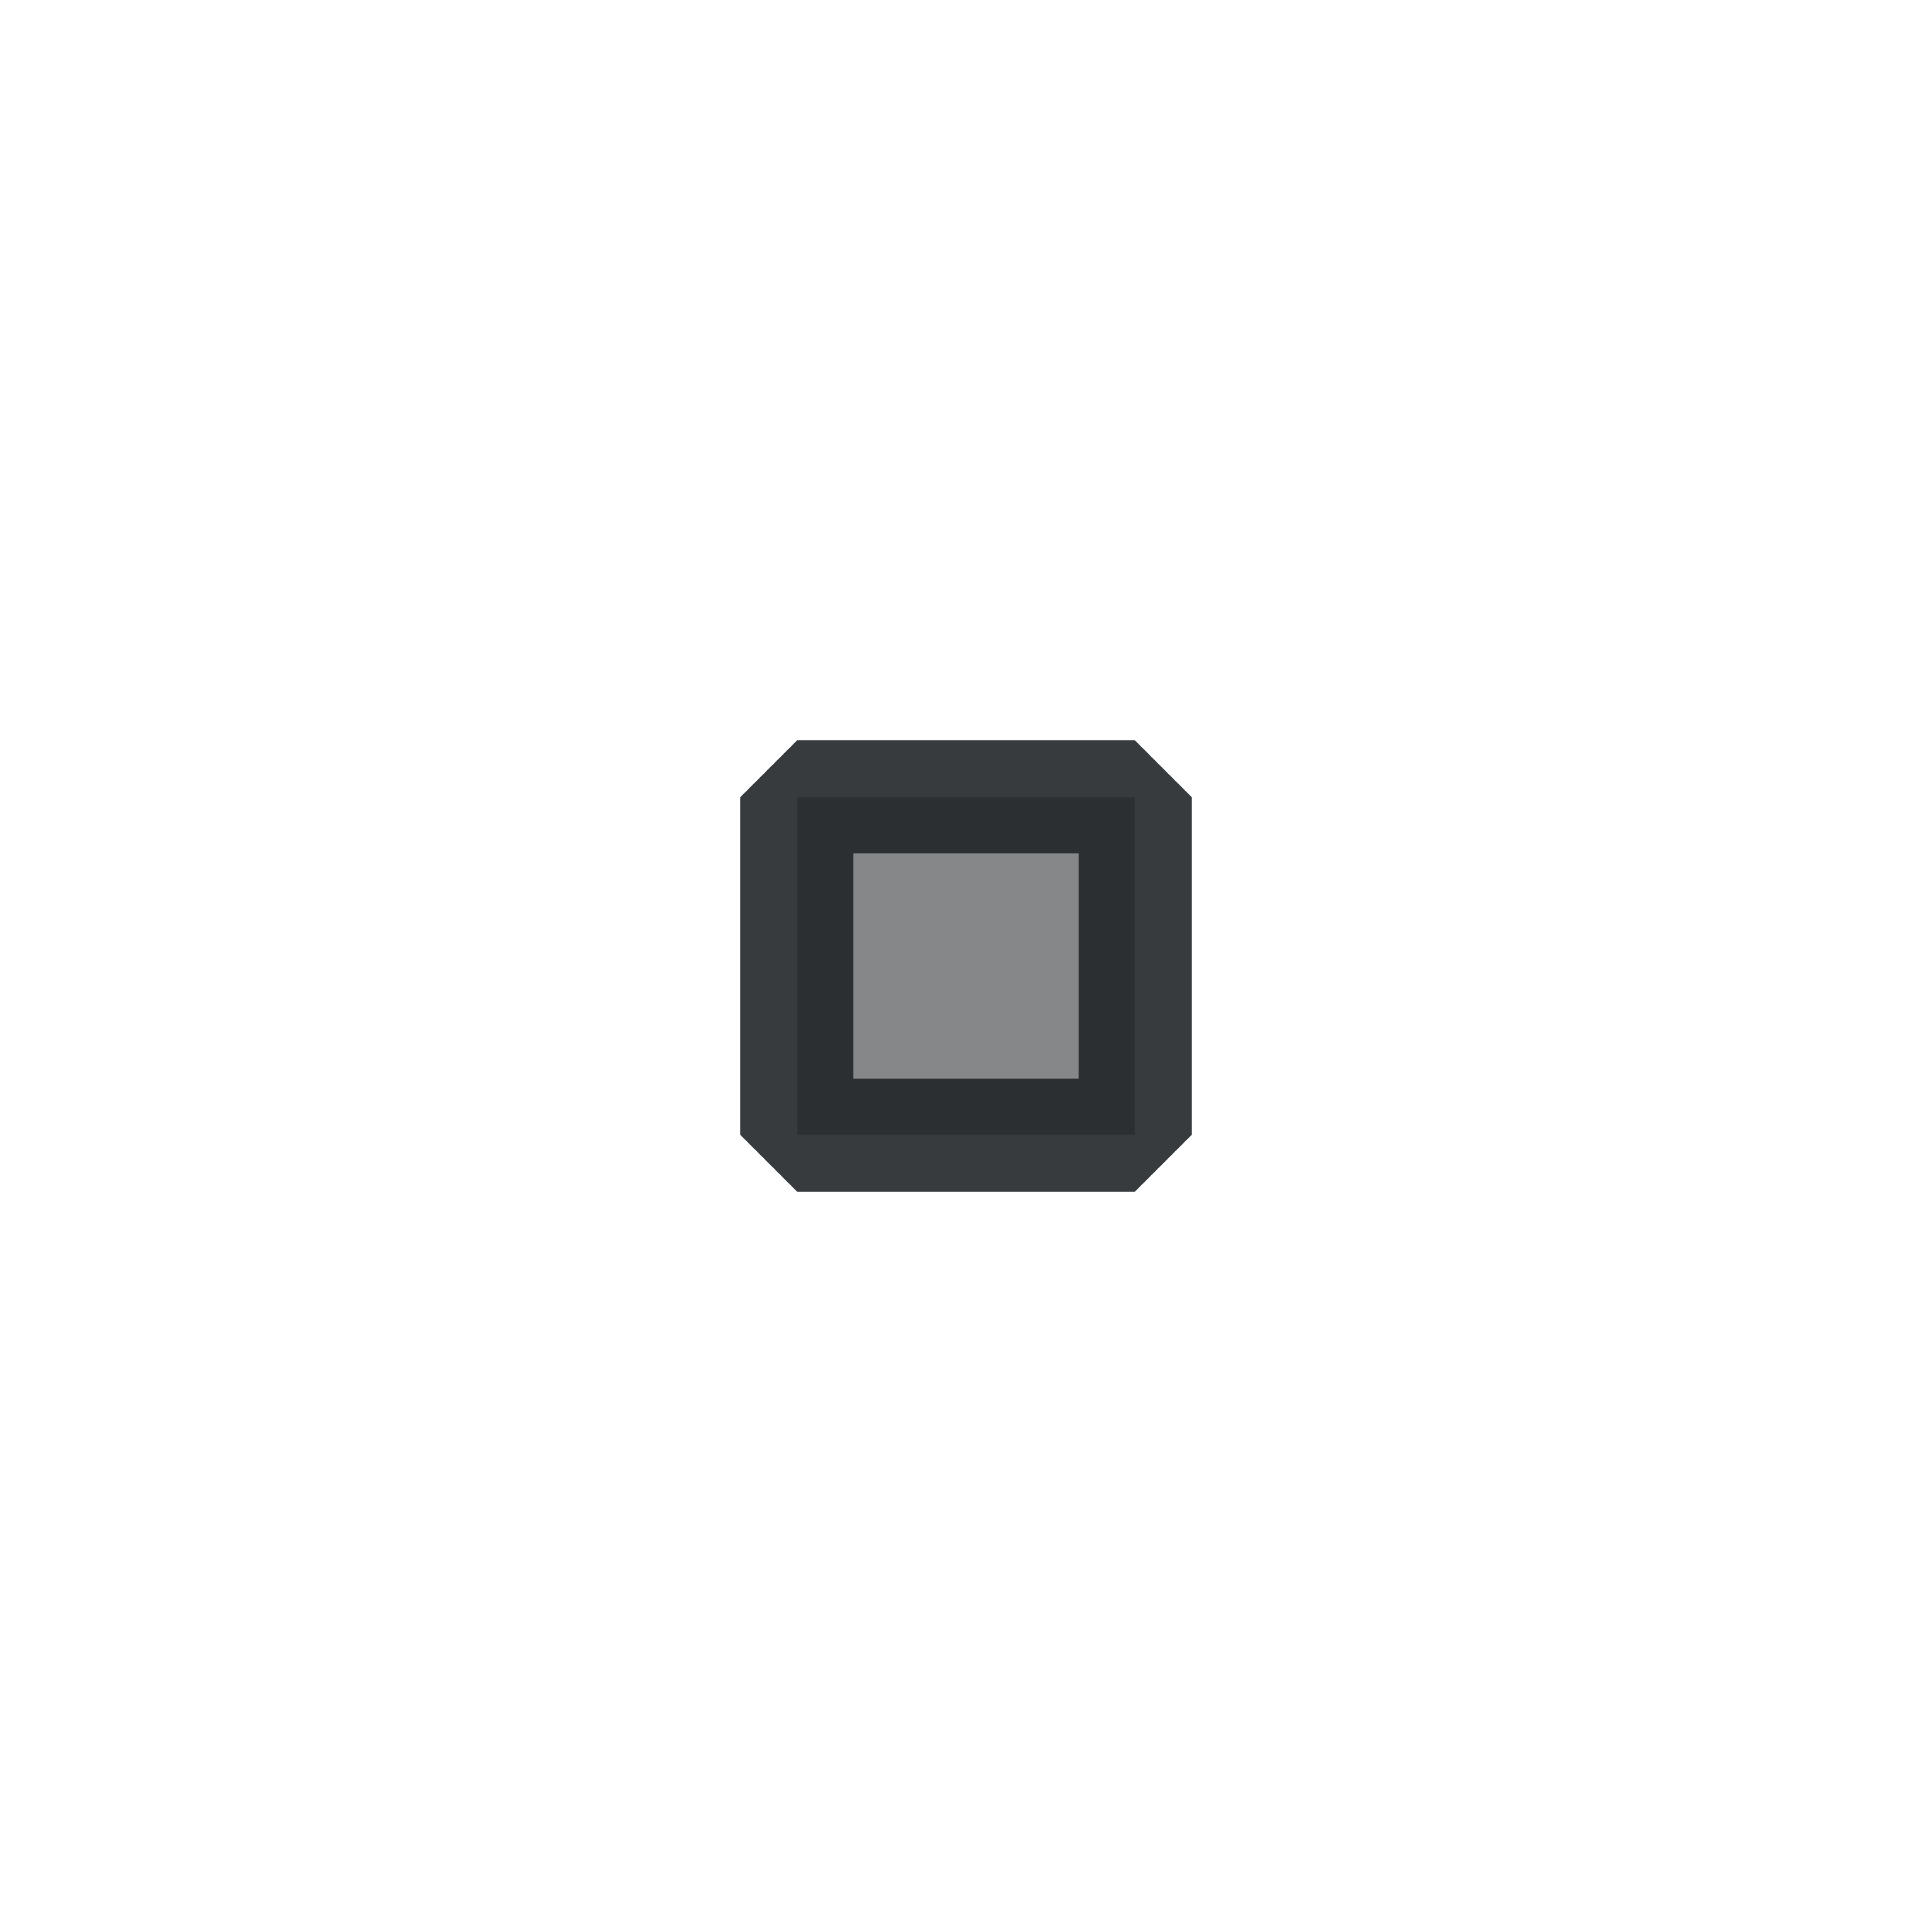
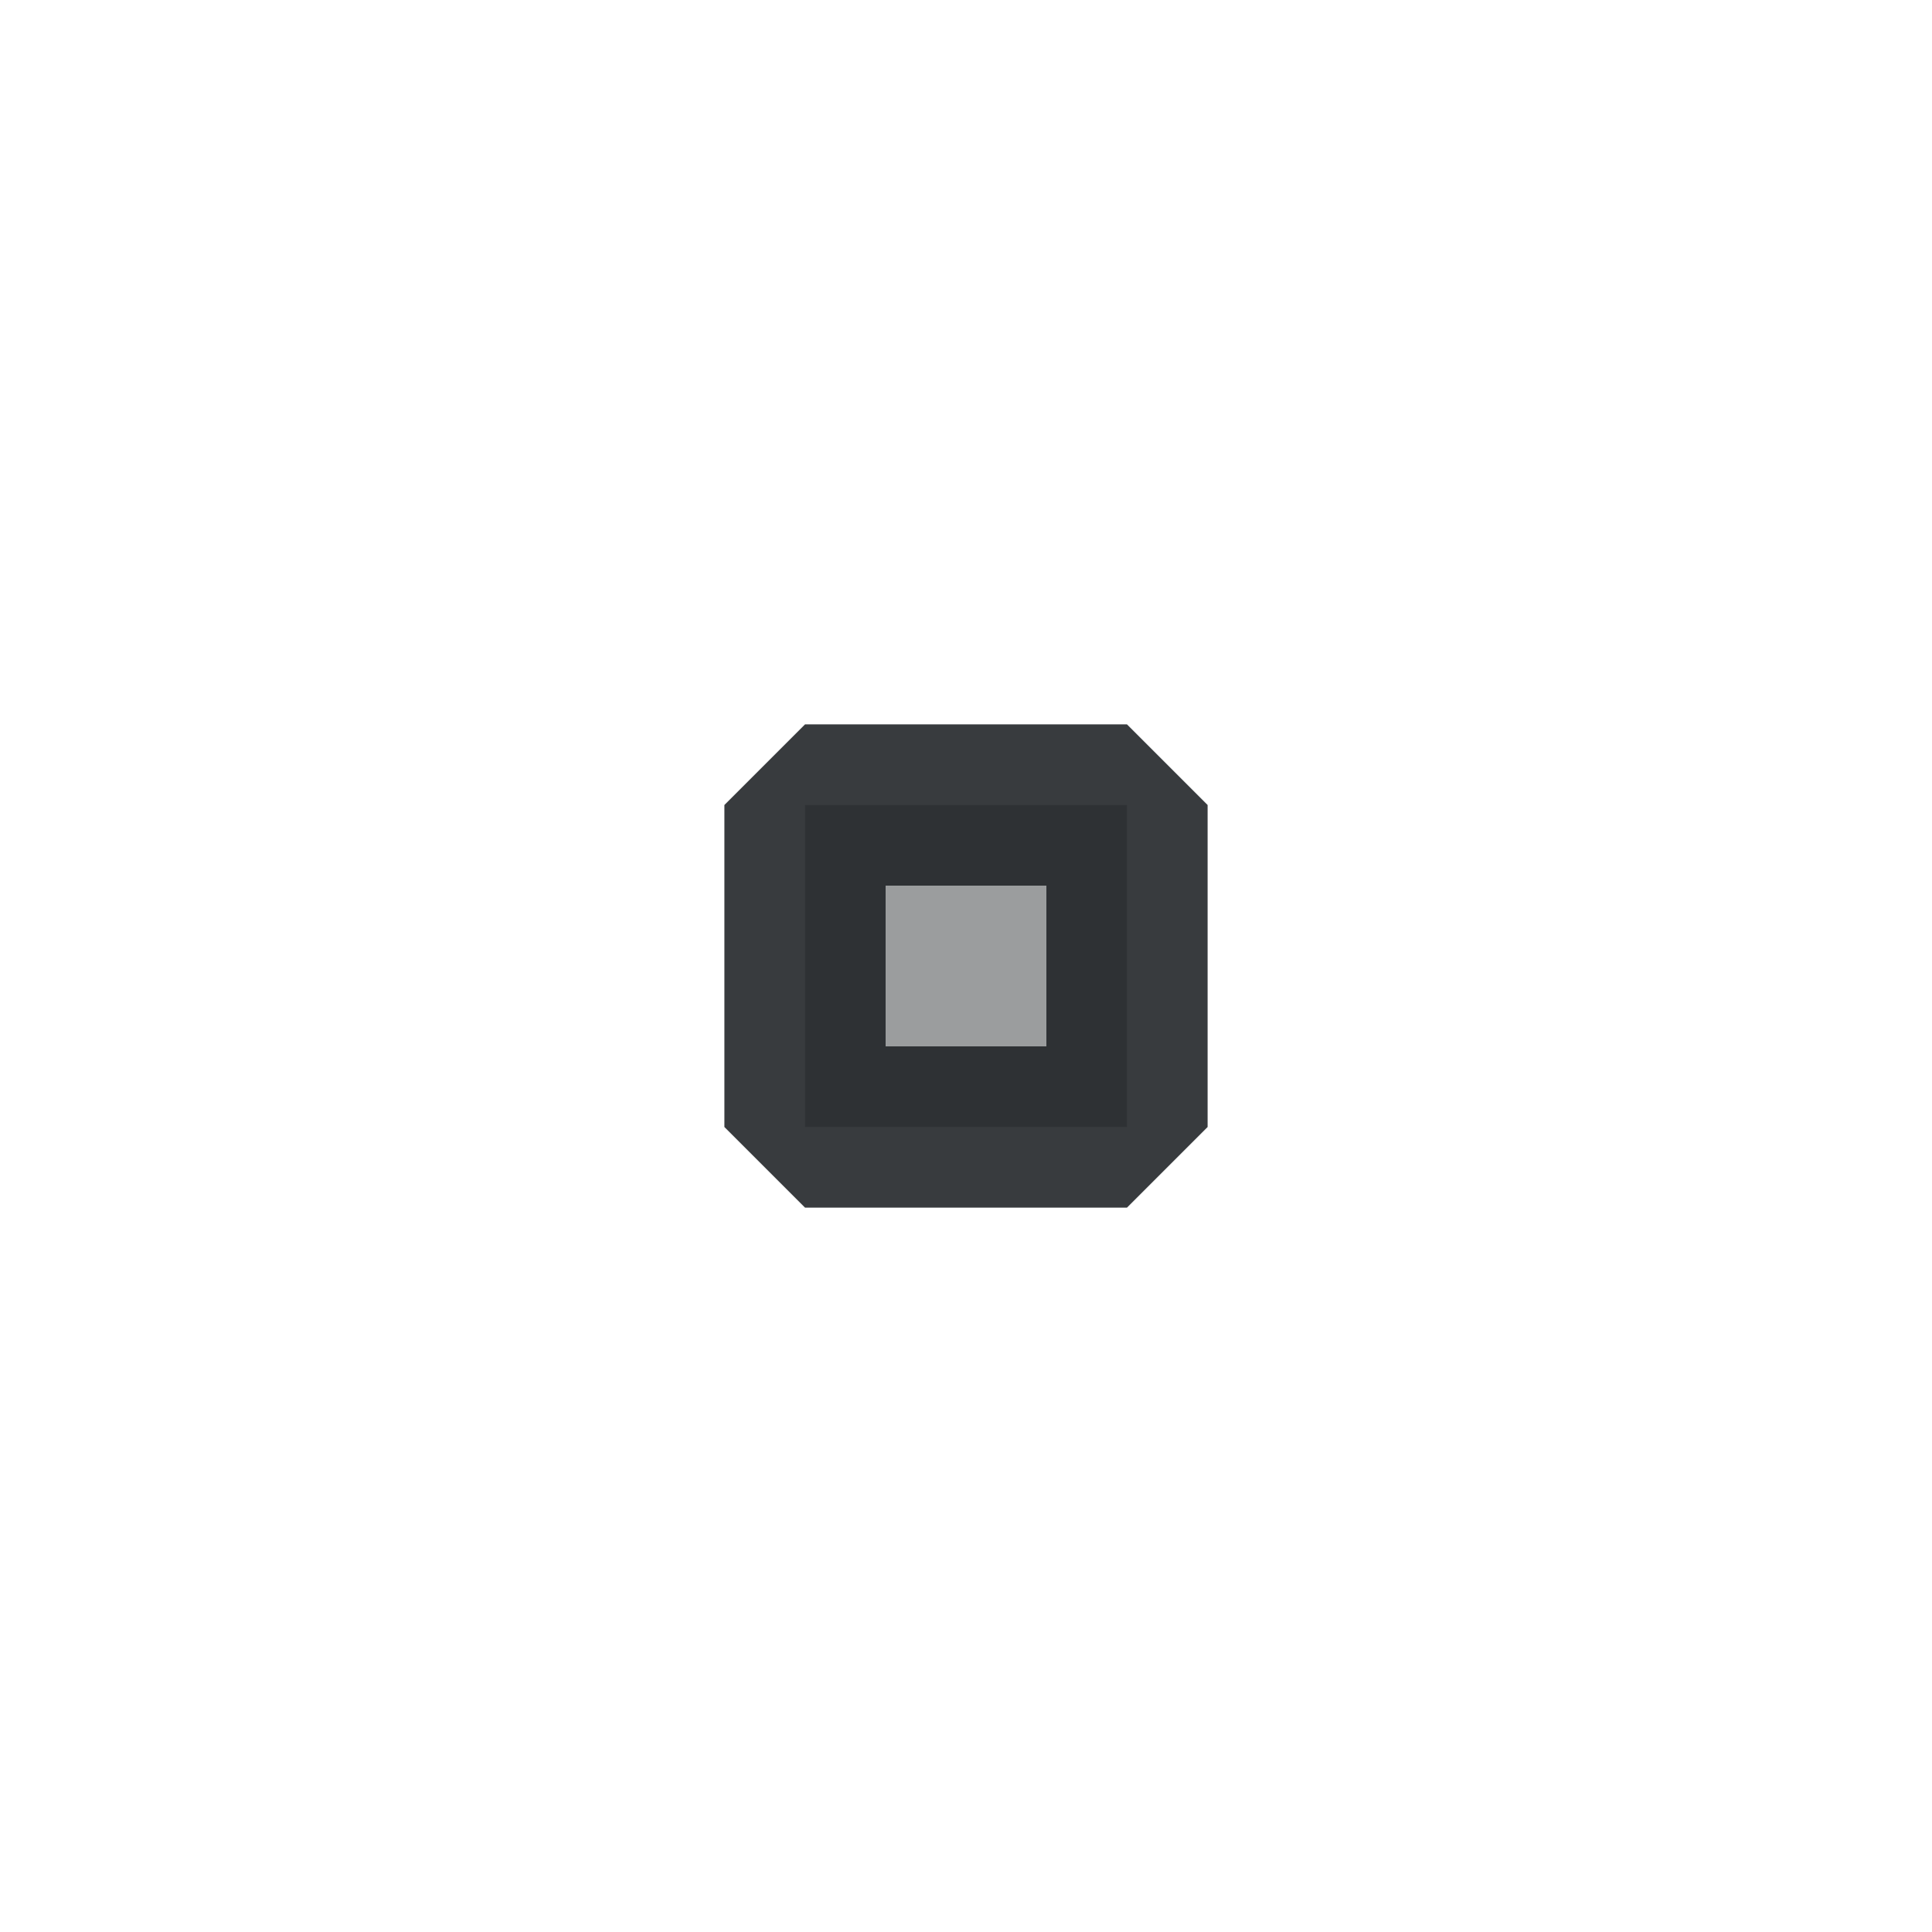
<svg xmlns="http://www.w3.org/2000/svg" baseProfile="tiny" height="12.7mm" version="1.2" viewBox="0 0 120 120" width="12.7mm">
  <style id="current-color-scheme" type="text/css">.ColorScheme-Text {color:#232629;}</style>
  <defs />
  <g fill="none" fill-rule="evenodd" stroke="black" stroke-linecap="square" stroke-linejoin="bevel" stroke-width="1">
-     <g class="ColorScheme-Text" fill="currentColor" fill-opacity="0.55" font-family="Noto Sans" font-size="33.333" font-style="normal" font-weight="400" stroke="none" transform="matrix(6.66667,0,0,6.66667,49.5,49.5)">
-       <rect height="3.15" width="3.15" x="0" y="0" />
+     <g class="ColorScheme-Text" fill="currentColor" fill-opacity="0.45" font-family="Noto Sans" font-size="33.333" font-style="normal" font-weight="400" stroke="none" transform="matrix(6.66667,0,0,6.66667,50,50)">
+       <rect height="3" width="3" x="0" y="0" />
    </g>
-     <g class="ColorScheme-Text" fill="currentColor" fill-opacity="0.902" font-family="Noto Sans" font-size="33.333" font-style="normal" font-weight="400" stroke="none" transform="matrix(6.66667,0,0,6.66667,49.5,49.5)">
-       <path d="M0,-0.526 L3.15,-0.526 L3.676,0 L3.676,3.15 L3.15,3.676 L0,3.676 L-0.526,3.15 L-0.526,0 L0,-0.526 M0.526,0 L0.526,3.15 L0,3.15 L0,2.624 L3.15,2.624 L3.15,3.15 L2.624,3.15 L2.624,0 L3.15,0 L3.15,0.526 L0,0.526 L0,0 L0.526,0" fill-rule="nonzero" vector-effect="none" />
+     <g class="ColorScheme-Text" fill="currentColor" fill-opacity="0.902" font-family="Noto Sans" font-size="33.333" font-style="normal" font-weight="400" stroke="none" transform="matrix(6.66667,0,0,6.66667,50,50)">
+       <path d="M0,-0.751 L3,-0.751 L3.751,0 L3.751,3 L3,3.751 L0,3.751 L-0.751,3 L-0.751,0 L0,-0.751 M0.751,0 L0.751,3 L0,3 L0,2.249 L3,2.249 L3,3 L2.249,3 L2.249,0 L3,0 L3,0.751 L0,0.751 L0,0 L0.751,0" fill-rule="nonzero" vector-effect="none" />
    </g>
  </g>
</svg>
